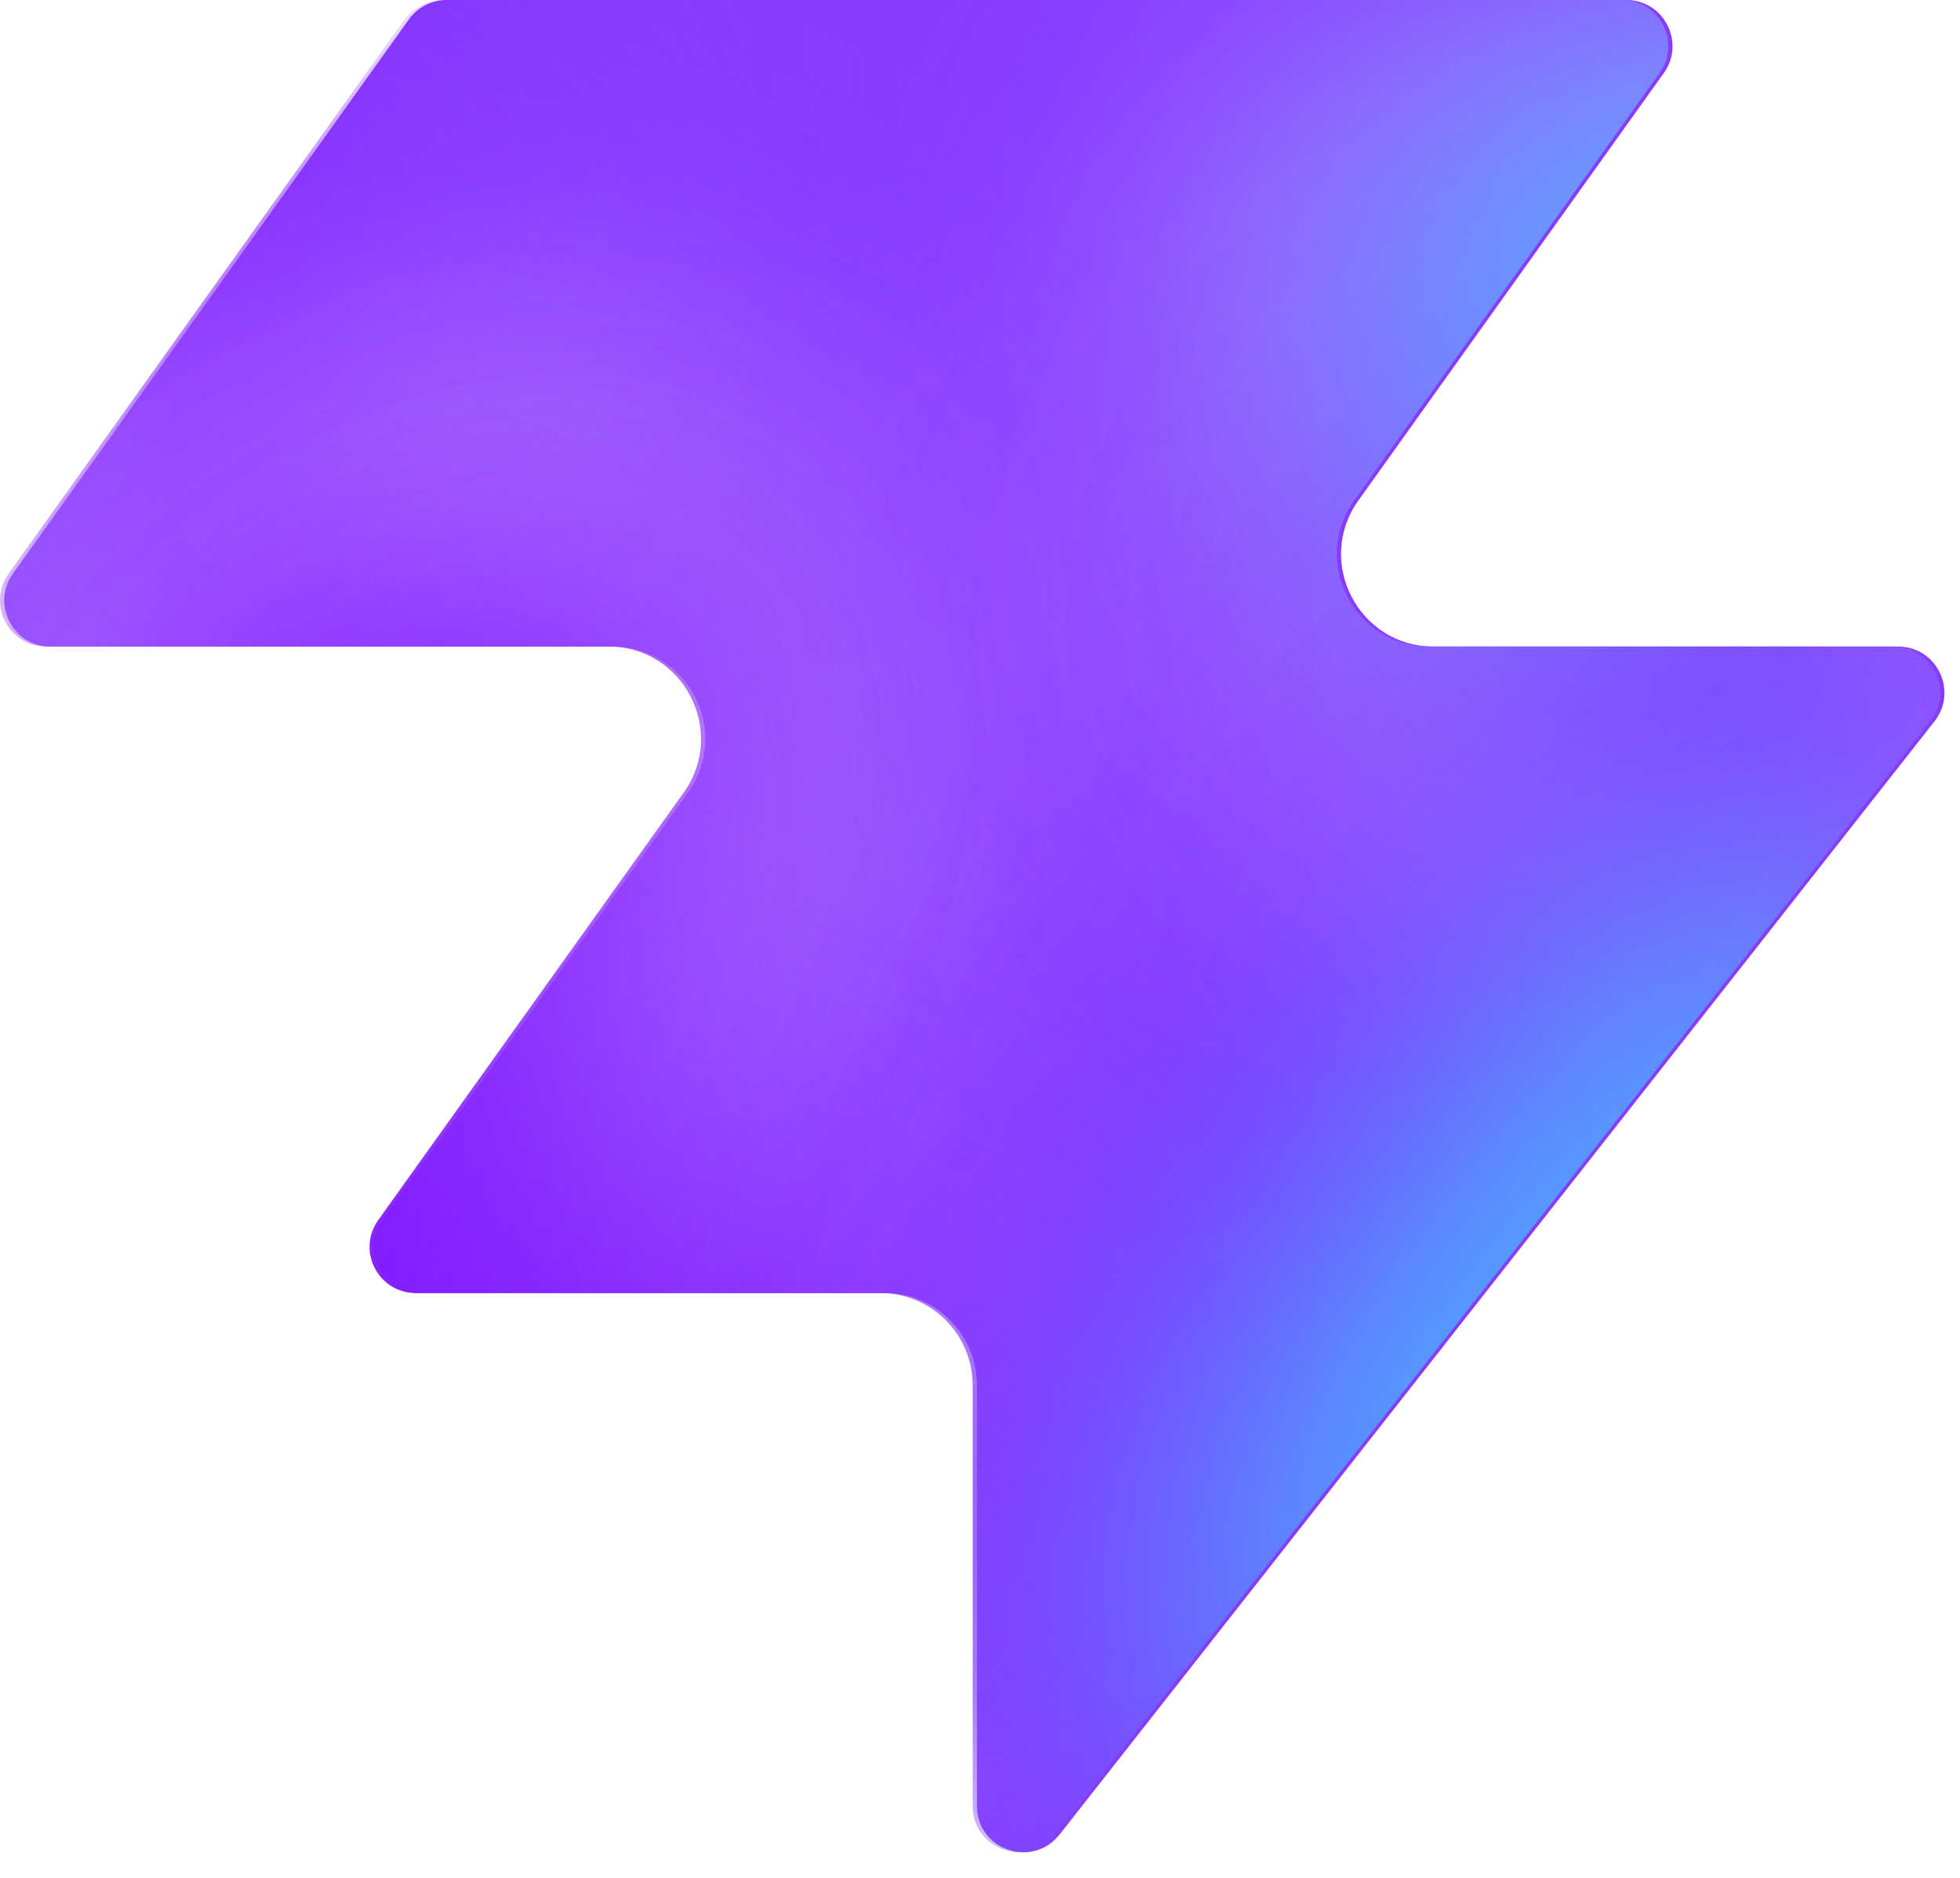
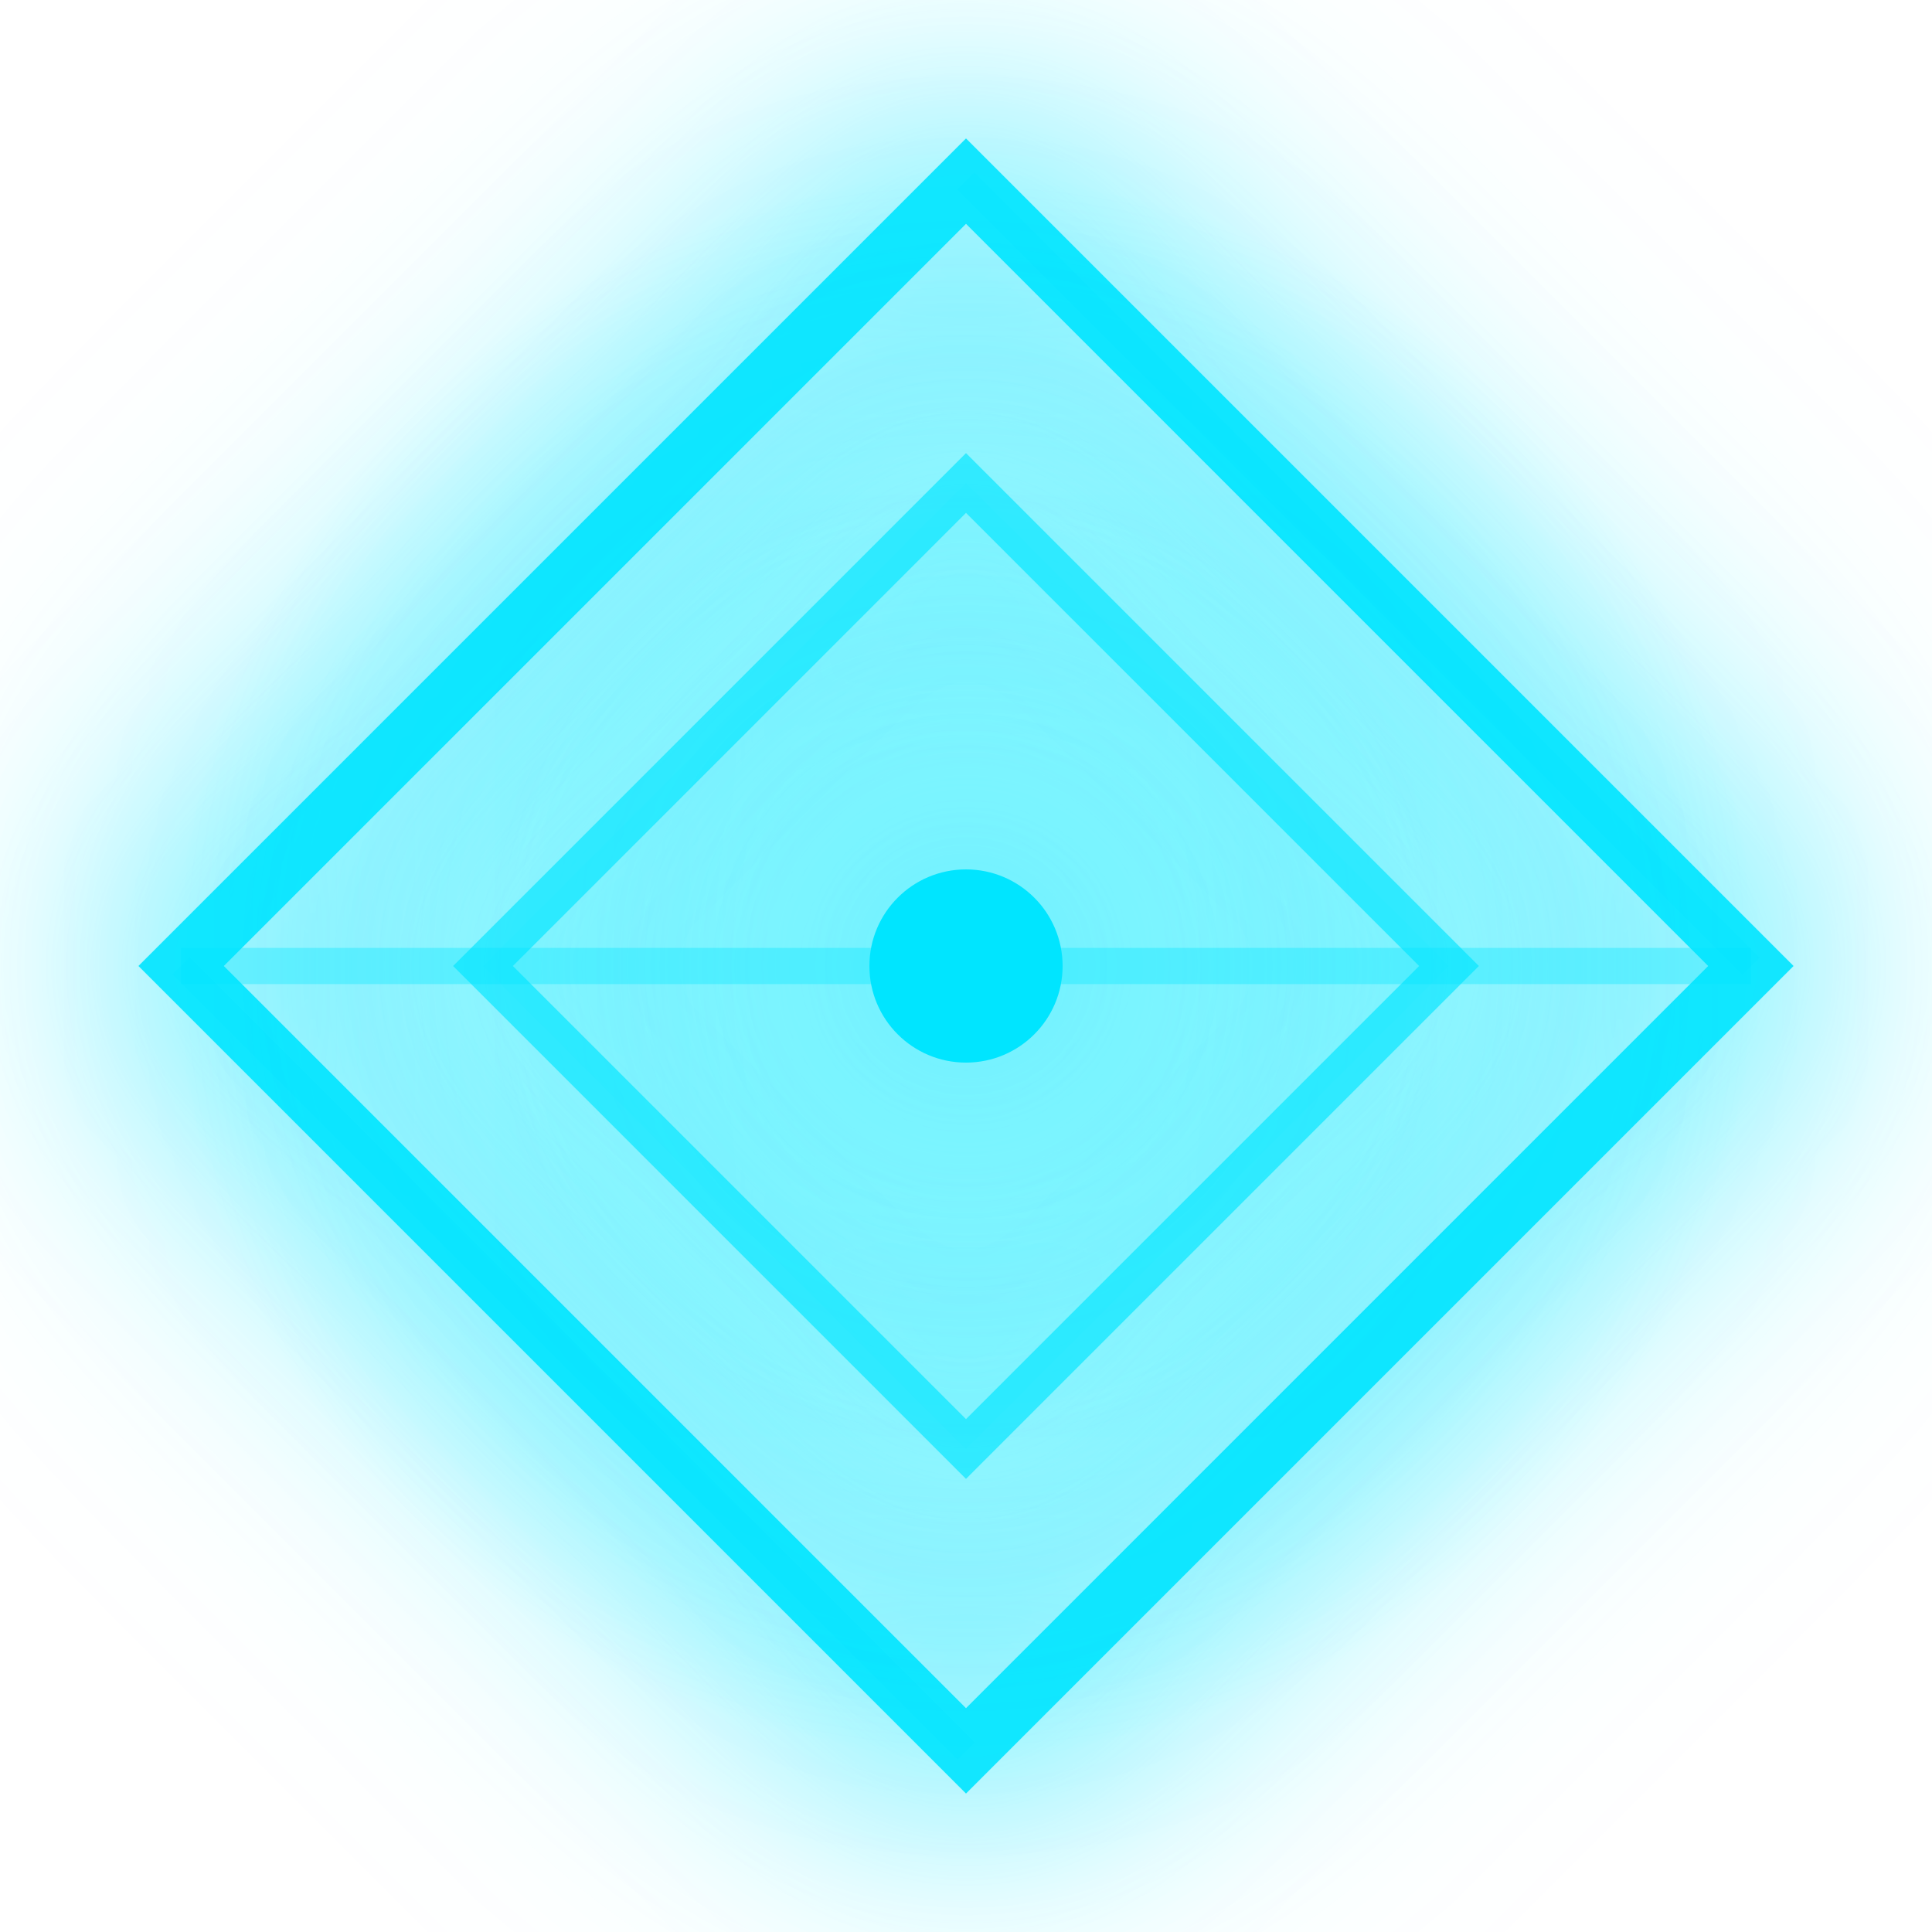
- <svg xmlns="http://www.w3.org/2000/svg" width="48" height="46" fill="none" viewBox="0 0 48 46">
-   <path fill="#863bff" d="M25.946 44.938c-.664.845-2.021.375-2.021-.698V33.937a2.26 2.26 0 0 0-2.262-2.262H10.287c-.92 0-1.456-1.04-.92-1.788l7.48-10.471c1.07-1.497 0-3.578-1.842-3.578H1.237c-.92 0-1.456-1.04-.92-1.788L10.013.474c.214-.297.556-.474.92-.474h28.894c.92 0 1.456 1.04.92 1.788l-7.48 10.471c-1.07 1.498 0 3.579 1.842 3.579h11.377c.943 0 1.473 1.088.89 1.83L25.947 44.94z" style="fill:#863bff;fill:color(display-p3 .525 .23 1);fill-opacity:1" />
-   <mask id="a" width="48" height="46" x="0" y="0" maskUnits="userSpaceOnUse" style="mask-type:alpha">
-     <path fill="#000" d="M25.842 44.938c-.664.844-2.021.375-2.021-.698V33.937a2.26 2.26 0 0 0-2.262-2.262H10.183c-.92 0-1.456-1.04-.92-1.788l7.48-10.471c1.07-1.498 0-3.579-1.842-3.579H1.133c-.92 0-1.456-1.04-.92-1.787L9.91.473c.214-.297.556-.474.92-.474h28.894c.92 0 1.456 1.04.92 1.788l-7.48 10.471c-1.07 1.498 0 3.578 1.842 3.578h11.377c.943 0 1.473 1.088.89 1.832L25.843 44.94z" style="fill:#000;fill-opacity:1" />
-   </mask>
-   <g mask="url(#a)">
-     <g filter="url(#b)">
-       <ellipse cx="5.508" cy="14.704" fill="#ede6ff" rx="5.508" ry="14.704" style="fill:#ede6ff;fill:color(display-p3 .927 .903 1);fill-opacity:1" transform="matrix(.00324 1 1 -.00324 -4.47 31.516)" />
-     </g>
-     <g filter="url(#c)">
-       <ellipse cx="10.399" cy="29.851" fill="#ede6ff" rx="10.399" ry="29.851" style="fill:#ede6ff;fill:color(display-p3 .927 .903 1);fill-opacity:1" transform="matrix(.00324 1 1 -.00324 -39.328 7.883)" />
-     </g>
-     <g filter="url(#d)">
-       <ellipse cx="5.508" cy="30.487" fill="#7e14ff" rx="5.508" ry="30.487" style="fill:#7e14ff;fill:color(display-p3 .492 .077 1);fill-opacity:1" transform="rotate(89.814 -25.913 -14.639)scale(1 -1)" />
-     </g>
-     <g filter="url(#e)">
-       <ellipse cx="5.508" cy="30.599" fill="#7e14ff" rx="5.508" ry="30.599" style="fill:#7e14ff;fill:color(display-p3 .492 .077 1);fill-opacity:1" transform="rotate(89.814 -32.644 -3.334)scale(1 -1)" />
-     </g>
-     <g filter="url(#f)">
-       <ellipse cx="5.508" cy="30.599" fill="#7e14ff" rx="5.508" ry="30.599" style="fill:#7e14ff;fill:color(display-p3 .492 .077 1);fill-opacity:1" transform="matrix(.00324 1 1 -.00324 -34.34 30.47)" />
-     </g>
-     <g filter="url(#g)">
-       <ellipse cx="14.072" cy="22.078" fill="#ede6ff" rx="14.072" ry="22.078" style="fill:#ede6ff;fill:color(display-p3 .927 .903 1);fill-opacity:1" transform="rotate(93.35 24.506 48.493)scale(-1 1)" />
-     </g>
-     <g filter="url(#h)">
-       <ellipse cx="3.47" cy="21.501" fill="#7e14ff" rx="3.47" ry="21.501" style="fill:#7e14ff;fill:color(display-p3 .492 .077 1);fill-opacity:1" transform="rotate(89.009 28.708 47.59)scale(-1 1)" />
-     </g>
-     <g filter="url(#i)">
-       <ellipse cx="3.47" cy="21.501" fill="#7e14ff" rx="3.47" ry="21.501" style="fill:#7e14ff;fill:color(display-p3 .492 .077 1);fill-opacity:1" transform="rotate(89.009 28.708 47.59)scale(-1 1)" />
-     </g>
-     <g filter="url(#j)">
-       <ellipse cx=".387" cy="8.972" fill="#7e14ff" rx="4.407" ry="29.108" style="fill:#7e14ff;fill:color(display-p3 .492 .077 1);fill-opacity:1" transform="rotate(39.51 .387 8.972)" />
-     </g>
-     <g filter="url(#k)">
-       <ellipse cx="47.523" cy="-6.092" fill="#7e14ff" rx="4.407" ry="29.108" style="fill:#7e14ff;fill:color(display-p3 .492 .077 1);fill-opacity:1" transform="rotate(37.892 47.523 -6.092)" />
-     </g>
-     <g filter="url(#l)">
-       <ellipse cx="41.412" cy="6.333" fill="#47bfff" rx="5.971" ry="9.665" style="fill:#47bfff;fill:color(display-p3 .28 .748 1);fill-opacity:1" transform="rotate(37.892 41.412 6.333)" />
-     </g>
-     <g filter="url(#m)">
-       <ellipse cx="-1.879" cy="38.332" fill="#7e14ff" rx="4.407" ry="29.108" style="fill:#7e14ff;fill:color(display-p3 .492 .077 1);fill-opacity:1" transform="rotate(37.892 -1.88 38.332)" />
-     </g>
-     <g filter="url(#n)">
-       <ellipse cx="-1.879" cy="38.332" fill="#7e14ff" rx="4.407" ry="29.108" style="fill:#7e14ff;fill:color(display-p3 .492 .077 1);fill-opacity:1" transform="rotate(37.892 -1.88 38.332)" />
-     </g>
-     <g filter="url(#o)">
-       <ellipse cx="35.651" cy="29.907" fill="#7e14ff" rx="4.407" ry="29.108" style="fill:#7e14ff;fill:color(display-p3 .492 .077 1);fill-opacity:1" transform="rotate(37.892 35.651 29.907)" />
-     </g>
-     <g filter="url(#p)">
-       <ellipse cx="38.418" cy="32.4" fill="#47bfff" rx="5.971" ry="15.297" style="fill:#47bfff;fill:color(display-p3 .28 .748 1);fill-opacity:1" transform="rotate(37.892 38.418 32.4)" />
-     </g>
-   </g>
+ <svg xmlns="http://www.w3.org/2000/svg" viewBox="0 0 32 32">
  <defs>
-     <filter id="b" width="60.045" height="41.654" x="-19.77" y="16.149" color-interpolation-filters="sRGB" filterUnits="userSpaceOnUse">
-       <feFlood flood-opacity="0" result="BackgroundImageFix" />
-       <feBlend in="SourceGraphic" in2="BackgroundImageFix" result="shape" />
-       <feGaussianBlur result="effect1_foregroundBlur_2002_17158" stdDeviation="7.659" />
+     <radialGradient id="halo" cx="50%" cy="50%" r="50%">
+       <stop offset="0%" stop-color="#00e5ff" stop-opacity="0.4" />
+       <stop offset="100%" stop-color="#00e5ff" stop-opacity="0" />
+     </radialGradient>
+     <filter id="glow" x="-50%" y="-50%" width="200%" height="200%">
+       <feGaussianBlur stdDeviation="2" result="blur" />
+       <feMerge>
+         <feMergeNode in="blur" />
+         <feMergeNode in="SourceGraphic" />
+       </feMerge>
    </filter>
-     <filter id="c" width="90.34" height="51.437" x="-54.613" y="-7.533" color-interpolation-filters="sRGB" filterUnits="userSpaceOnUse">
-       <feFlood flood-opacity="0" result="BackgroundImageFix" />
-       <feBlend in="SourceGraphic" in2="BackgroundImageFix" result="shape" />
-       <feGaussianBlur result="effect1_foregroundBlur_2002_17158" stdDeviation="7.659" />
-     </filter>
-     <filter id="d" width="79.355" height="29.4" x="-49.64" y="2.03" color-interpolation-filters="sRGB" filterUnits="userSpaceOnUse">
-       <feFlood flood-opacity="0" result="BackgroundImageFix" />
-       <feBlend in="SourceGraphic" in2="BackgroundImageFix" result="shape" />
-       <feGaussianBlur result="effect1_foregroundBlur_2002_17158" stdDeviation="4.596" />
-     </filter>
-     <filter id="e" width="79.579" height="29.4" x="-45.045" y="20.029" color-interpolation-filters="sRGB" filterUnits="userSpaceOnUse">
-       <feFlood flood-opacity="0" result="BackgroundImageFix" />
-       <feBlend in="SourceGraphic" in2="BackgroundImageFix" result="shape" />
-       <feGaussianBlur result="effect1_foregroundBlur_2002_17158" stdDeviation="4.596" />
-     </filter>
-     <filter id="f" width="79.579" height="29.4" x="-43.513" y="21.178" color-interpolation-filters="sRGB" filterUnits="userSpaceOnUse">
-       <feFlood flood-opacity="0" result="BackgroundImageFix" />
-       <feBlend in="SourceGraphic" in2="BackgroundImageFix" result="shape" />
-       <feGaussianBlur result="effect1_foregroundBlur_2002_17158" stdDeviation="4.596" />
-     </filter>
-     <filter id="g" width="74.749" height="58.852" x="15.756" y="-17.901" color-interpolation-filters="sRGB" filterUnits="userSpaceOnUse">
-       <feFlood flood-opacity="0" result="BackgroundImageFix" />
-       <feBlend in="SourceGraphic" in2="BackgroundImageFix" result="shape" />
-       <feGaussianBlur result="effect1_foregroundBlur_2002_17158" stdDeviation="7.659" />
-     </filter>
-     <filter id="h" width="61.377" height="25.362" x="23.548" y="2.284" color-interpolation-filters="sRGB" filterUnits="userSpaceOnUse">
-       <feFlood flood-opacity="0" result="BackgroundImageFix" />
-       <feBlend in="SourceGraphic" in2="BackgroundImageFix" result="shape" />
-       <feGaussianBlur result="effect1_foregroundBlur_2002_17158" stdDeviation="4.596" />
-     </filter>
-     <filter id="i" width="61.377" height="25.362" x="23.548" y="2.284" color-interpolation-filters="sRGB" filterUnits="userSpaceOnUse">
-       <feFlood flood-opacity="0" result="BackgroundImageFix" />
-       <feBlend in="SourceGraphic" in2="BackgroundImageFix" result="shape" />
-       <feGaussianBlur result="effect1_foregroundBlur_2002_17158" stdDeviation="4.596" />
-     </filter>
-     <filter id="j" width="56.045" height="63.649" x="-27.636" y="-22.853" color-interpolation-filters="sRGB" filterUnits="userSpaceOnUse">
-       <feFlood flood-opacity="0" result="BackgroundImageFix" />
-       <feBlend in="SourceGraphic" in2="BackgroundImageFix" result="shape" />
-       <feGaussianBlur result="effect1_foregroundBlur_2002_17158" stdDeviation="4.596" />
-     </filter>
-     <filter id="k" width="54.814" height="64.646" x="20.116" y="-38.415" color-interpolation-filters="sRGB" filterUnits="userSpaceOnUse">
-       <feFlood flood-opacity="0" result="BackgroundImageFix" />
-       <feBlend in="SourceGraphic" in2="BackgroundImageFix" result="shape" />
-       <feGaussianBlur result="effect1_foregroundBlur_2002_17158" stdDeviation="4.596" />
-     </filter>
-     <filter id="l" width="33.541" height="35.313" x="24.641" y="-11.323" color-interpolation-filters="sRGB" filterUnits="userSpaceOnUse">
-       <feFlood flood-opacity="0" result="BackgroundImageFix" />
-       <feBlend in="SourceGraphic" in2="BackgroundImageFix" result="shape" />
-       <feGaussianBlur result="effect1_foregroundBlur_2002_17158" stdDeviation="4.596" />
-     </filter>
-     <filter id="m" width="54.814" height="64.646" x="-29.286" y="6.009" color-interpolation-filters="sRGB" filterUnits="userSpaceOnUse">
-       <feFlood flood-opacity="0" result="BackgroundImageFix" />
-       <feBlend in="SourceGraphic" in2="BackgroundImageFix" result="shape" />
-       <feGaussianBlur result="effect1_foregroundBlur_2002_17158" stdDeviation="4.596" />
-     </filter>
-     <filter id="n" width="54.814" height="64.646" x="-29.286" y="6.009" color-interpolation-filters="sRGB" filterUnits="userSpaceOnUse">
-       <feFlood flood-opacity="0" result="BackgroundImageFix" />
-       <feBlend in="SourceGraphic" in2="BackgroundImageFix" result="shape" />
-       <feGaussianBlur result="effect1_foregroundBlur_2002_17158" stdDeviation="4.596" />
-     </filter>
-     <filter id="o" width="54.814" height="64.646" x="8.244" y="-2.416" color-interpolation-filters="sRGB" filterUnits="userSpaceOnUse">
-       <feFlood flood-opacity="0" result="BackgroundImageFix" />
-       <feBlend in="SourceGraphic" in2="BackgroundImageFix" result="shape" />
-       <feGaussianBlur result="effect1_foregroundBlur_2002_17158" stdDeviation="4.596" />
-     </filter>
-     <filter id="p" width="39.409" height="43.623" x="18.713" y="10.588" color-interpolation-filters="sRGB" filterUnits="userSpaceOnUse">
-       <feFlood flood-opacity="0" result="BackgroundImageFix" />
-       <feBlend in="SourceGraphic" in2="BackgroundImageFix" result="shape" />
-       <feGaussianBlur result="effect1_foregroundBlur_2002_17158" stdDeviation="4.596" />
+     <filter id="softglow" x="-80%" y="-80%" width="260%" height="260%">
+       <feGaussianBlur stdDeviation="3" />
    </filter>
  </defs>
+   <circle cx="16" cy="16" r="13" fill="url(#halo)" />
+   <polygon points="16,3 29,16 16,29 3,16" fill="none" stroke="#00e5ff" stroke-width="3" stroke-opacity="0.4" filter="url(#softglow)" />
+   <polygon points="16,8 24,16 16,24 8,16" fill="none" stroke="#00e5ff" stroke-width="2" stroke-opacity="0.35" filter="url(#softglow)" />
+   <polygon points="16,3 29,16 16,29 3,16" fill="none" stroke="#00e5ff" stroke-width="1" stroke-opacity="0.9" filter="url(#glow)" />
+   <polygon points="16,8 24,16 16,24 8,16" fill="#00e5ff" fill-opacity="0.07" stroke="#00e5ff" stroke-width="0.7" stroke-opacity="0.65" filter="url(#glow)" />
+   <line x1="3" y1="16" x2="29" y2="16" stroke="#00e5ff" stroke-width="0.6" stroke-opacity="0.35" />
+   <line x1="16" y1="3" x2="29" y2="16" stroke="#00e5ff" stroke-width="0.4" stroke-opacity="0.2" />
+   <line x1="3" y1="16" x2="16" y2="29" stroke="#00e5ff" stroke-width="0.4" stroke-opacity="0.2" />
+   <circle cx="16" cy="16" r="3" fill="#00e5ff" fill-opacity="0.3" filter="url(#softglow)" />
+   <circle cx="16" cy="16" r="1.6" fill="#00e5ff" fill-opacity="1" />
</svg>
